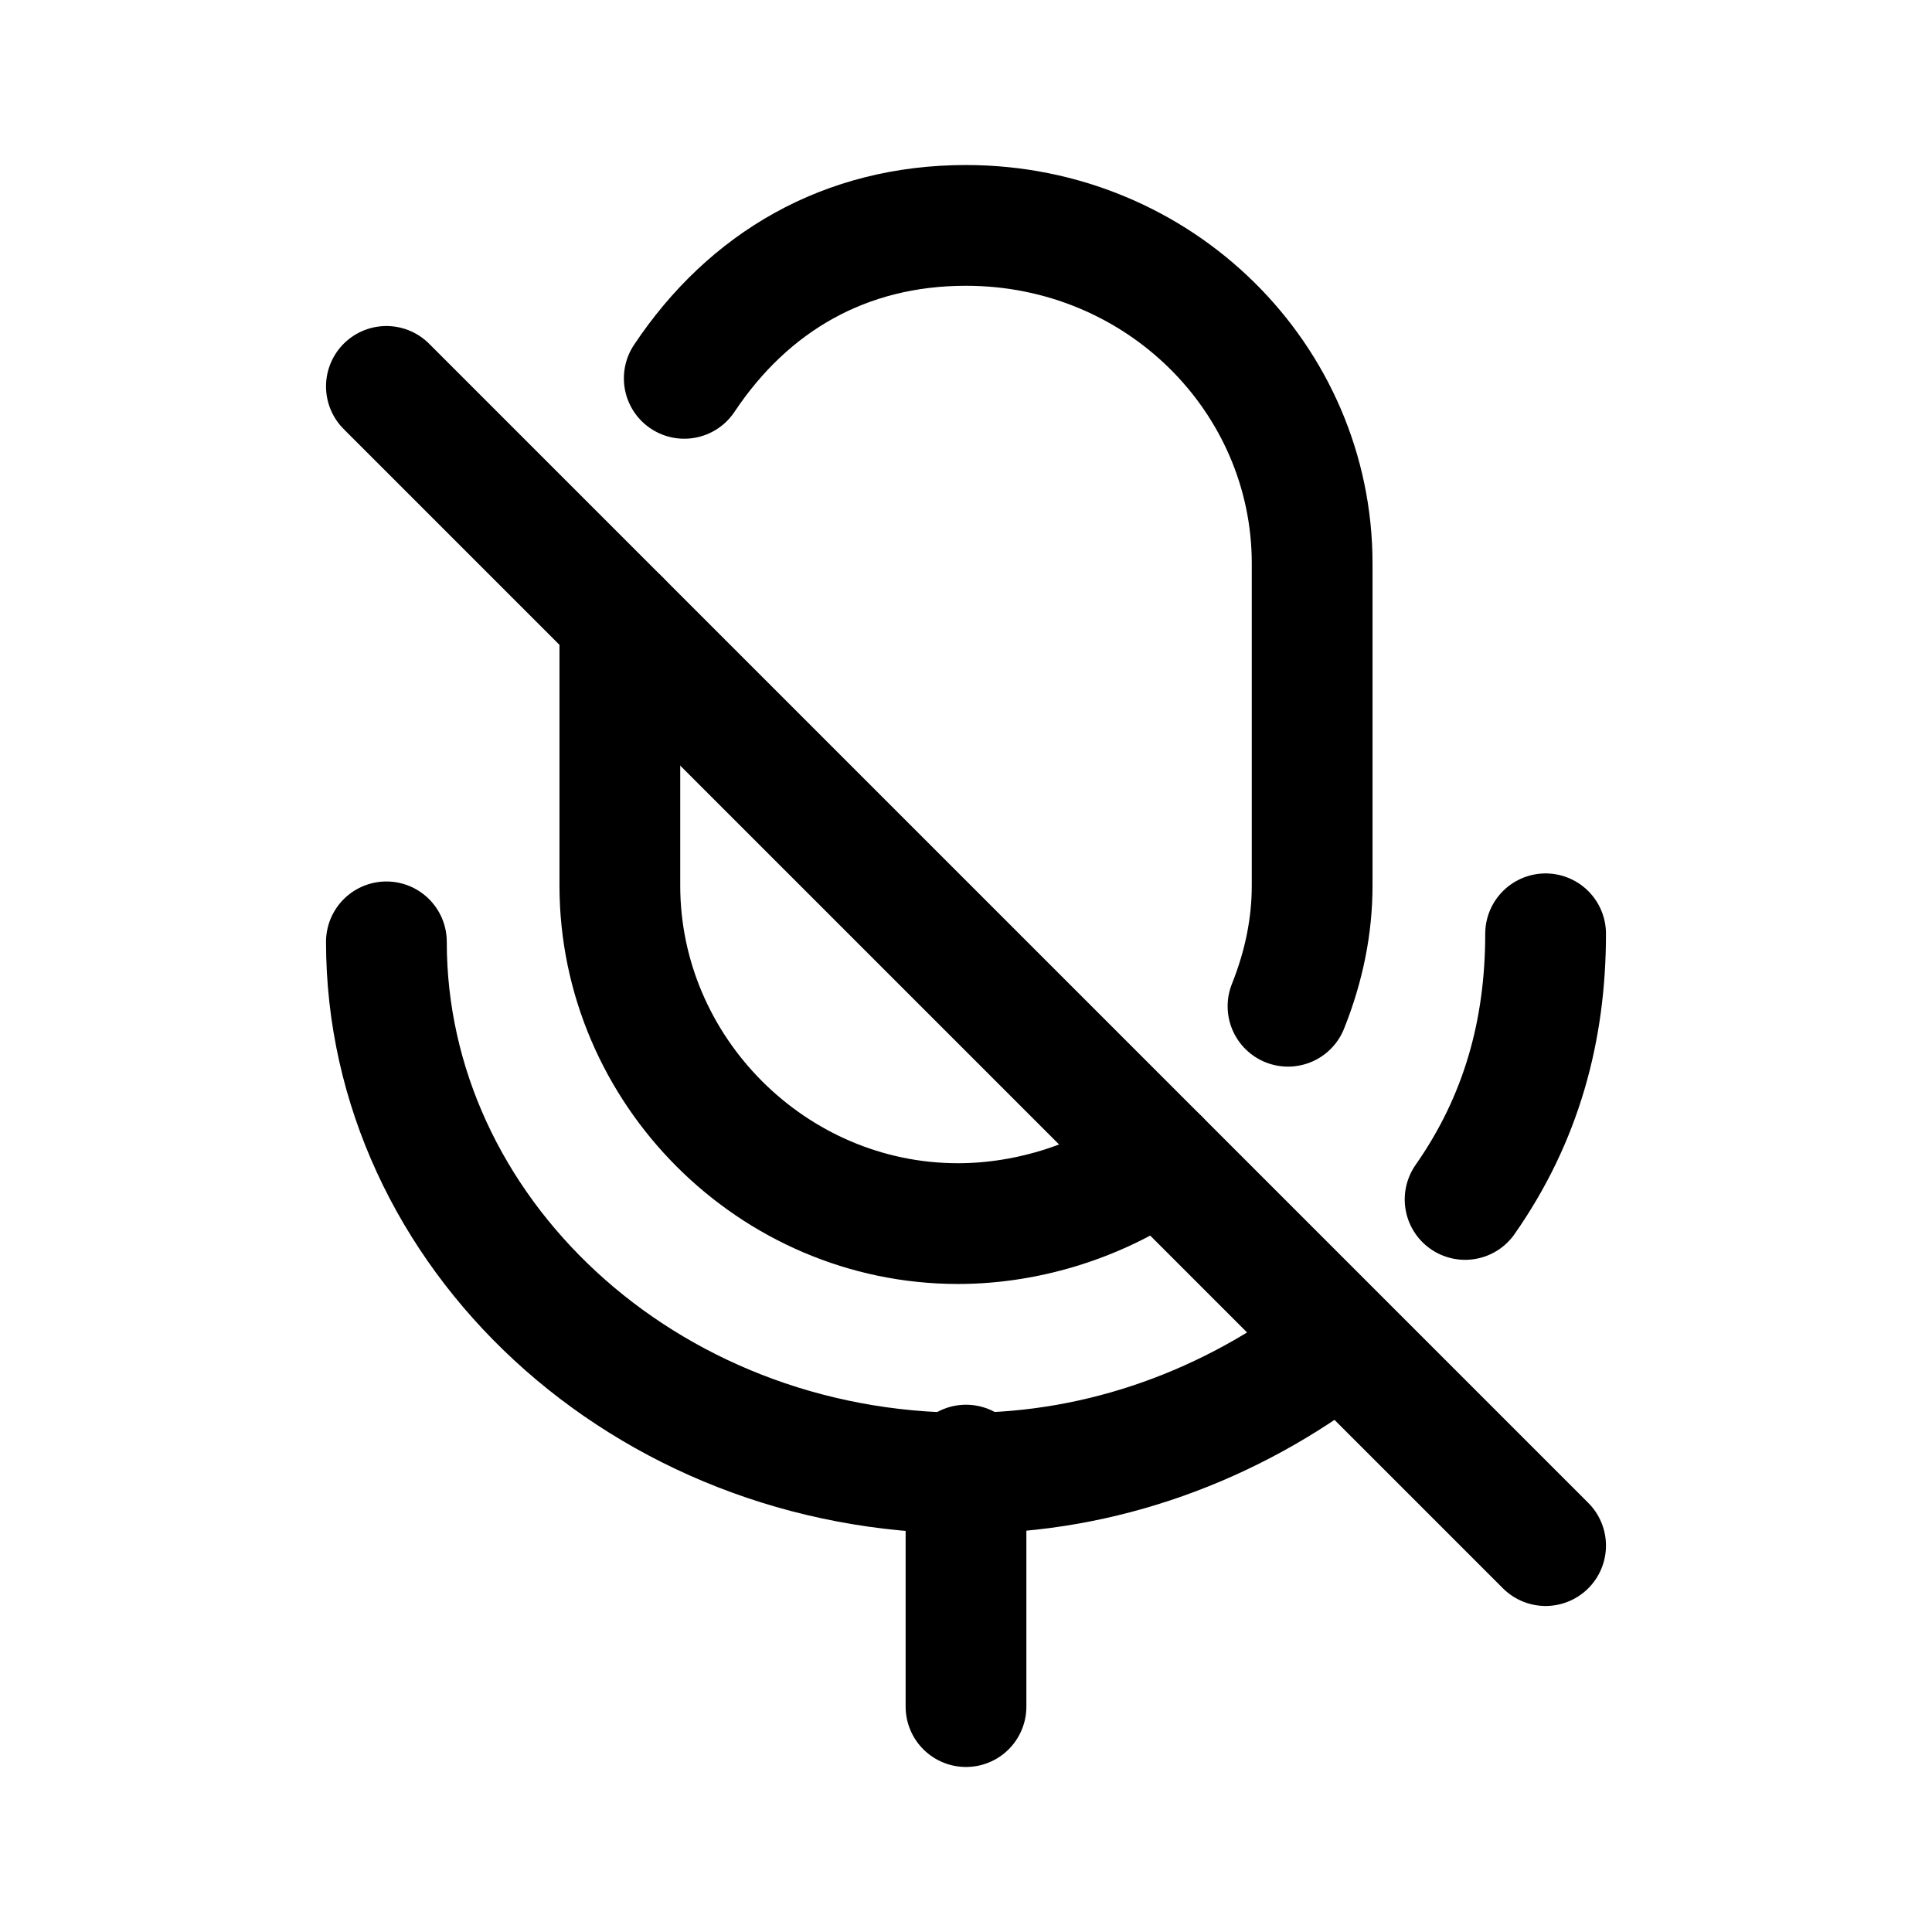
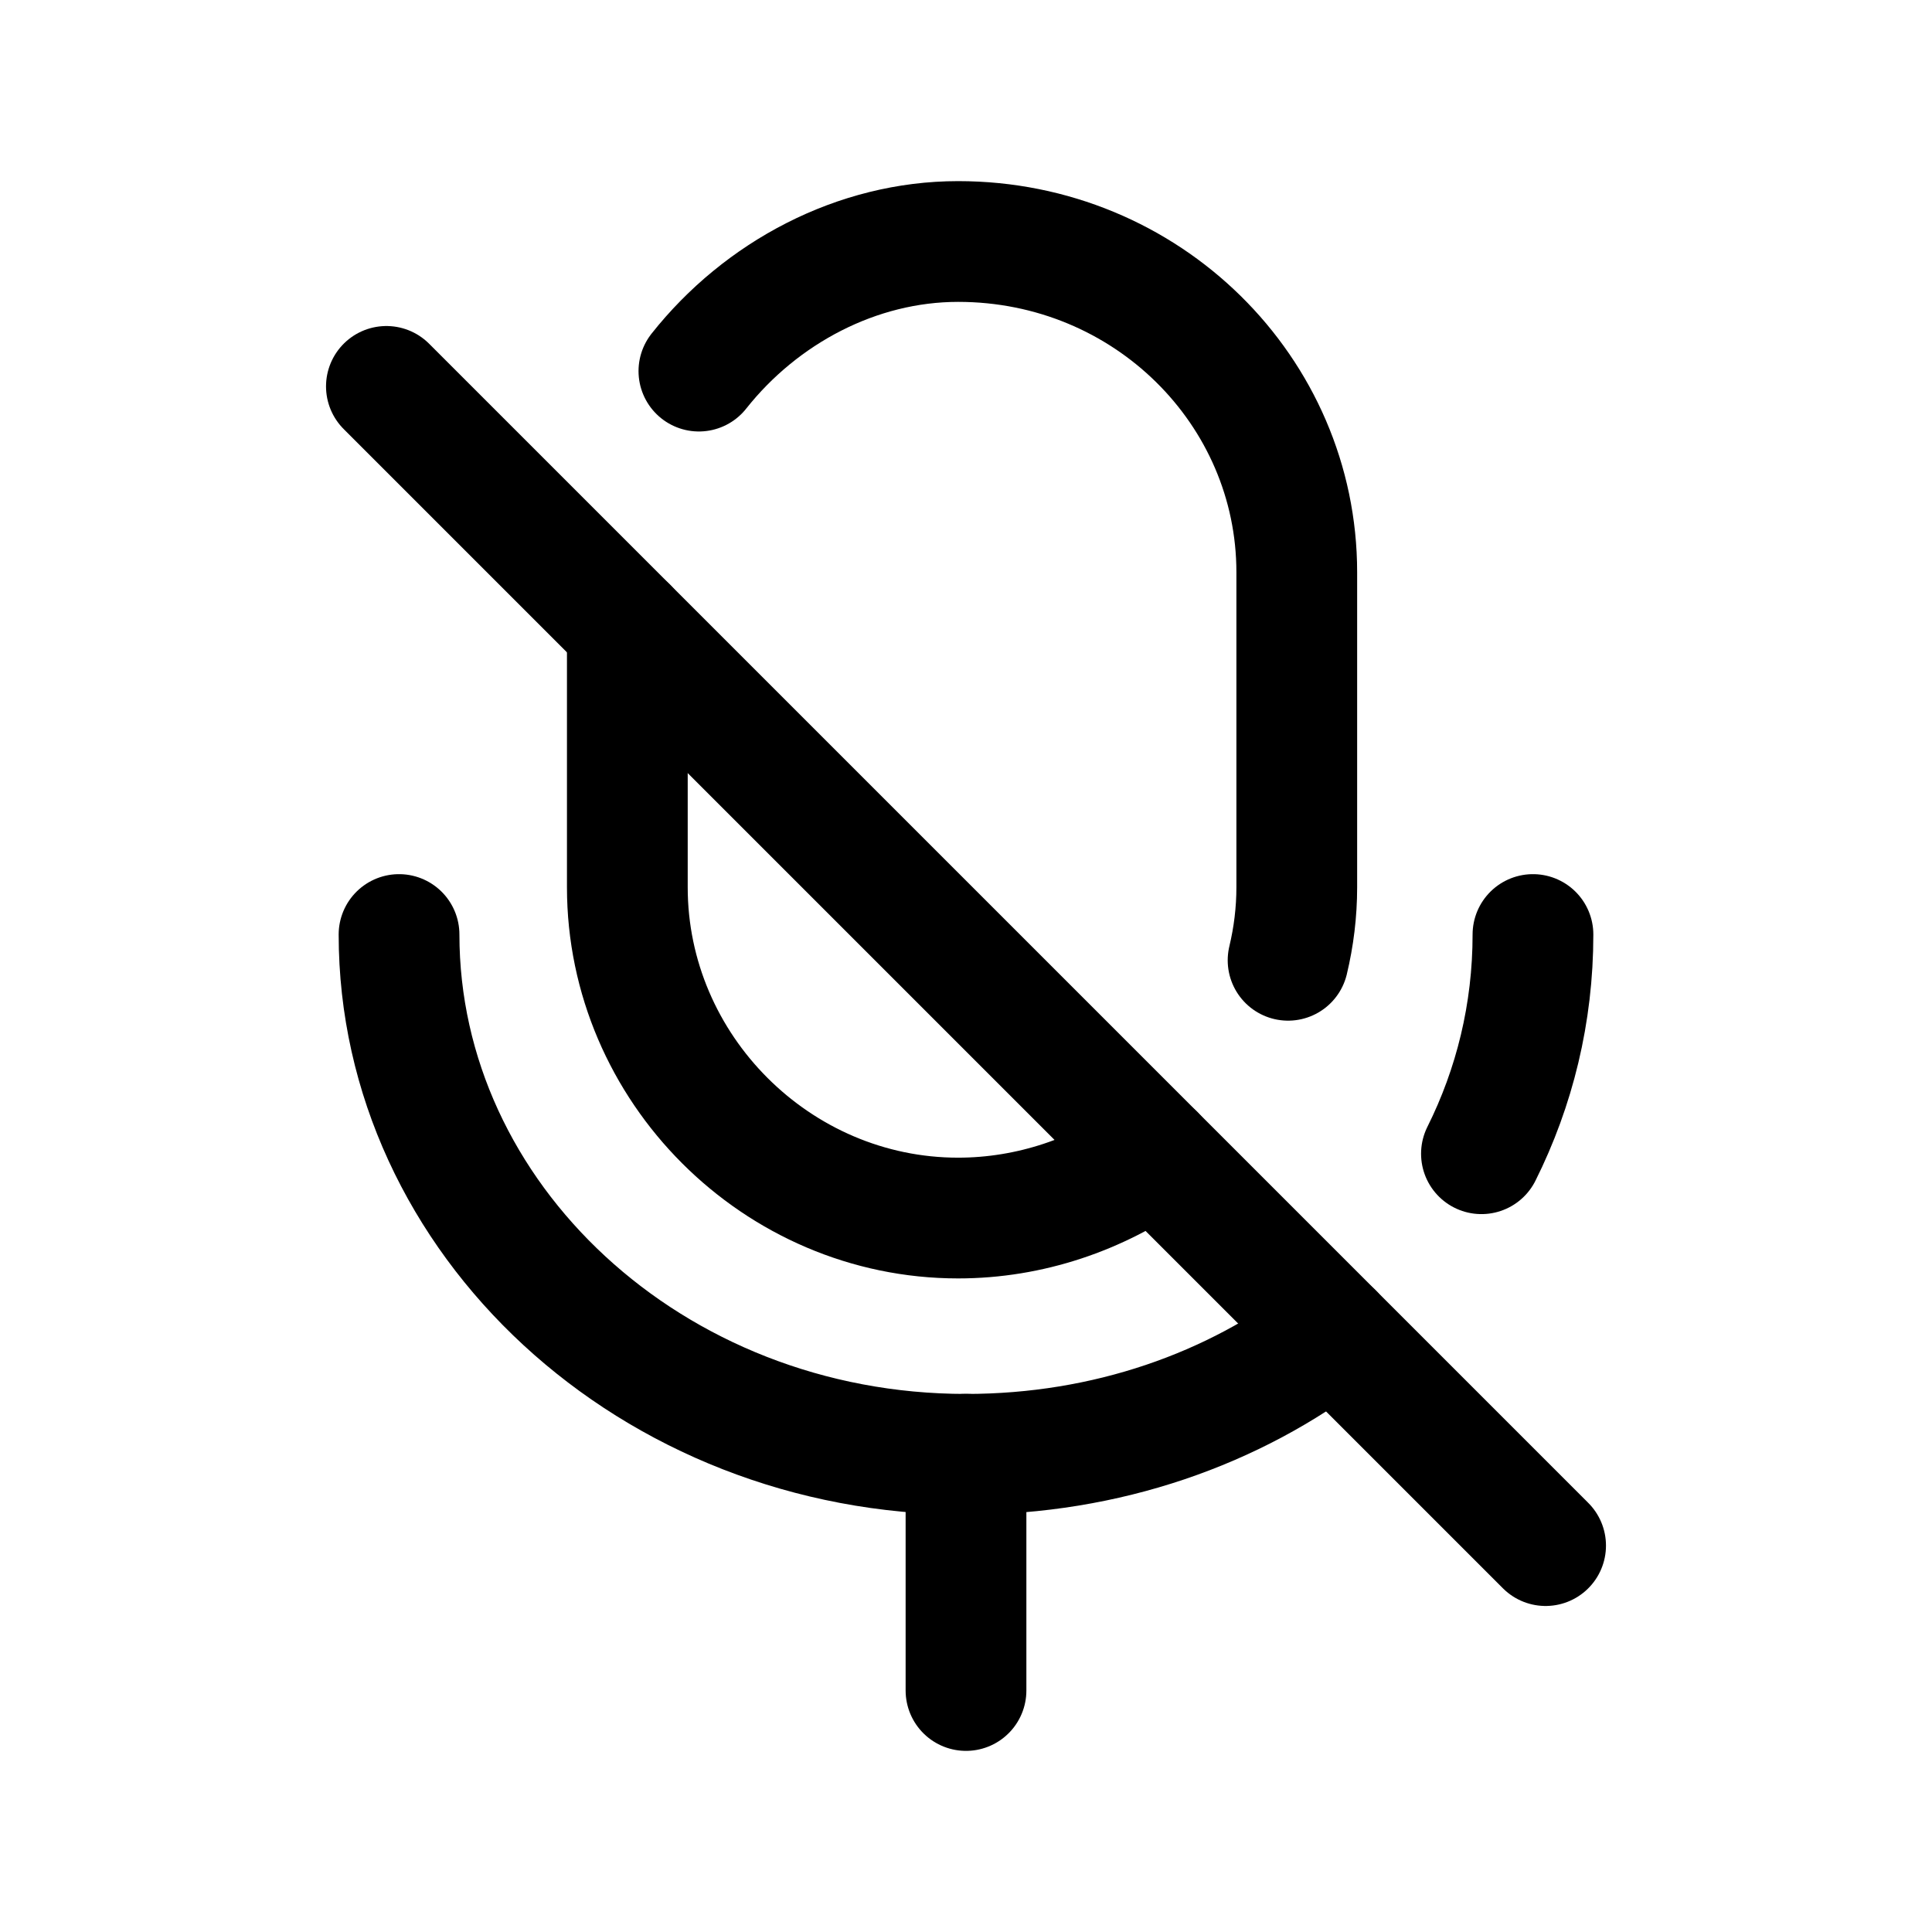
<svg xmlns="http://www.w3.org/2000/svg" version="1.1" x="0px" y="0px" viewBox="0 0 24 24" style="enable-background:new 0 0 24 24;" xml:space="preserve">
  <style type="text/css">
- 	.st0{fill:none;stroke:#000000;stroke-width:1.5;stroke-linecap:round;stroke-linejoin:round;}</style>
-   <g>
-     <g>
-       <path class="st0" d="M7.7,7.7V11c0,2.3,1.9,4.2,4.2,4.2    c0.9,0,1.8-0.3,2.5-0.8" />
-       <path class="st0" d="M16,12.5c0.2-0.5,0.3-1,0.3-1.5V7    c0-2.3-1.9-4.2-4.3-4.2c-1.5,0-2.7,0.7-3.5,1.9" />
-       <path class="st0" d="M12,18.2l0,3" />
-     </g>
-     <path class="st0" d="M16.6,16.7c-1.3,1-2.9,1.6-4.6,1.6c-4,0-7.2-3-7.2-6.6" />
-     <path class="st0" d="M19.2,11.6c0,1.2-0.3,2.3-1,3.3" />
-   </g>
+ 	.st0{fill:none;stroke:#000000;stroke-width:1.5;stroke-linecap:round;stroke-linejoin:round;}
+ </style>
  <line class="st0" x1="4.8" y1="4.8" x2="19.2" y2="19.2" />
+   <path class="st0" d="M16.001,11.929c0.07-0.292,0.108-0.596,0.108-0.907c0,0,0-3.913,0-3.913  C16.109,4.859,14.25,3,11.902,3c-1.257,0-2.447,0.634-3.22,1.61" />
+   <path class="st0" d="M7.793,7.793v3.229c0,2.25,1.859,4.109,4.109,4.109c0.894,0,1.742-0.294,2.44-0.789" />
+   <path class="st0" d="M12,18.065V21" />
+   <path class="st0" d="M16.557,16.557C15.332,17.503,13.744,18.066,12,18.066c-3.913,0-7.043-2.935-7.043-6.457" />
+   <path class="st0" d="M19.043,11.609c0,0.978-0.229,1.9-0.64,2.723" />
</svg>
